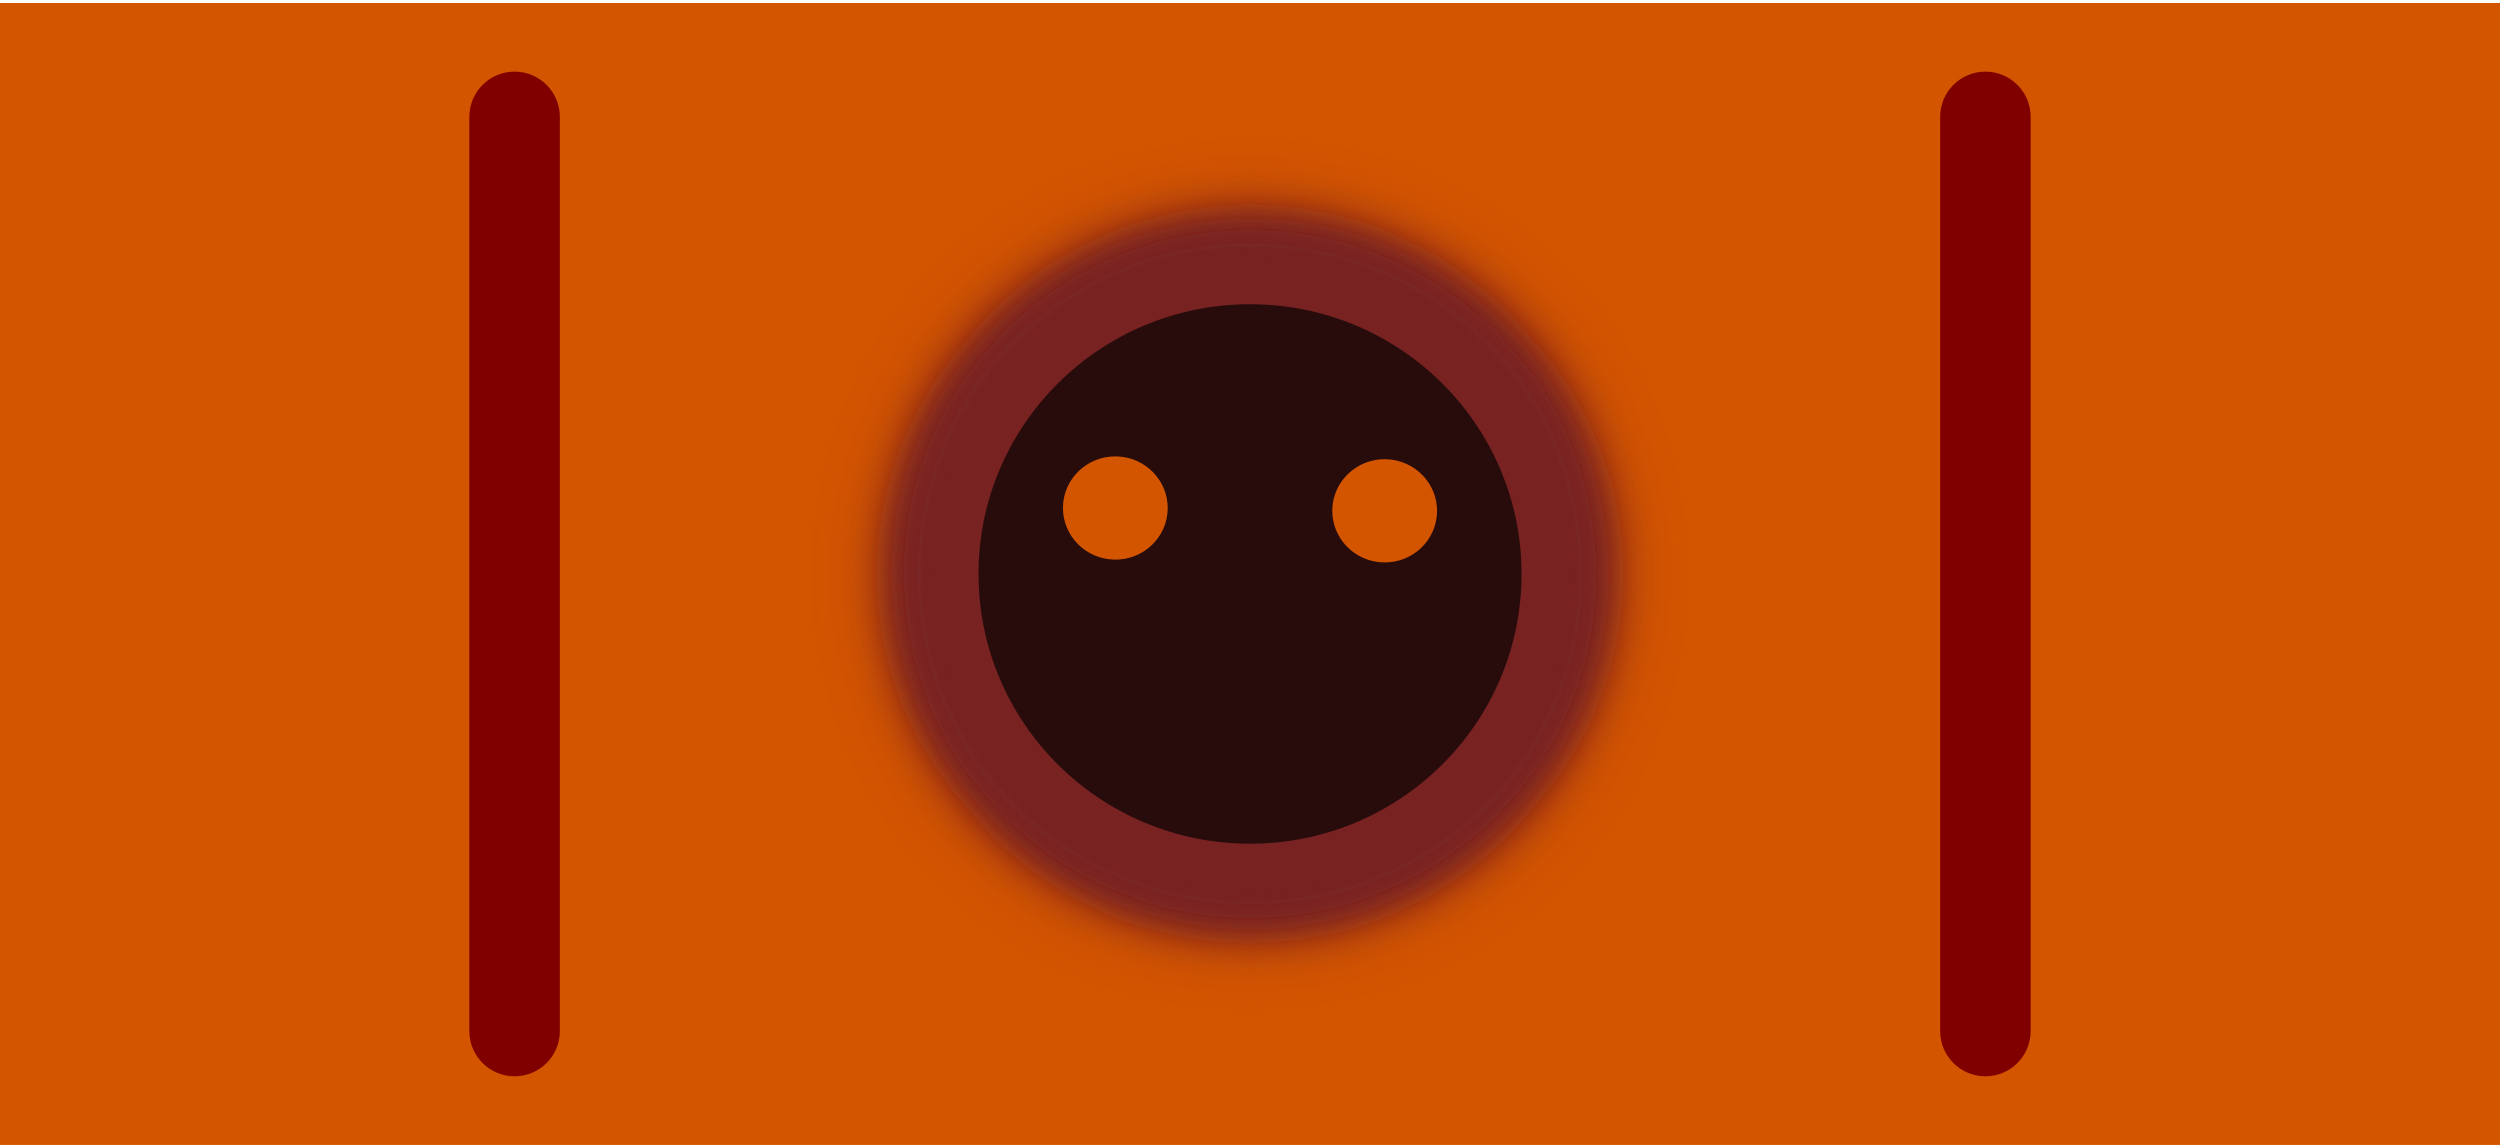
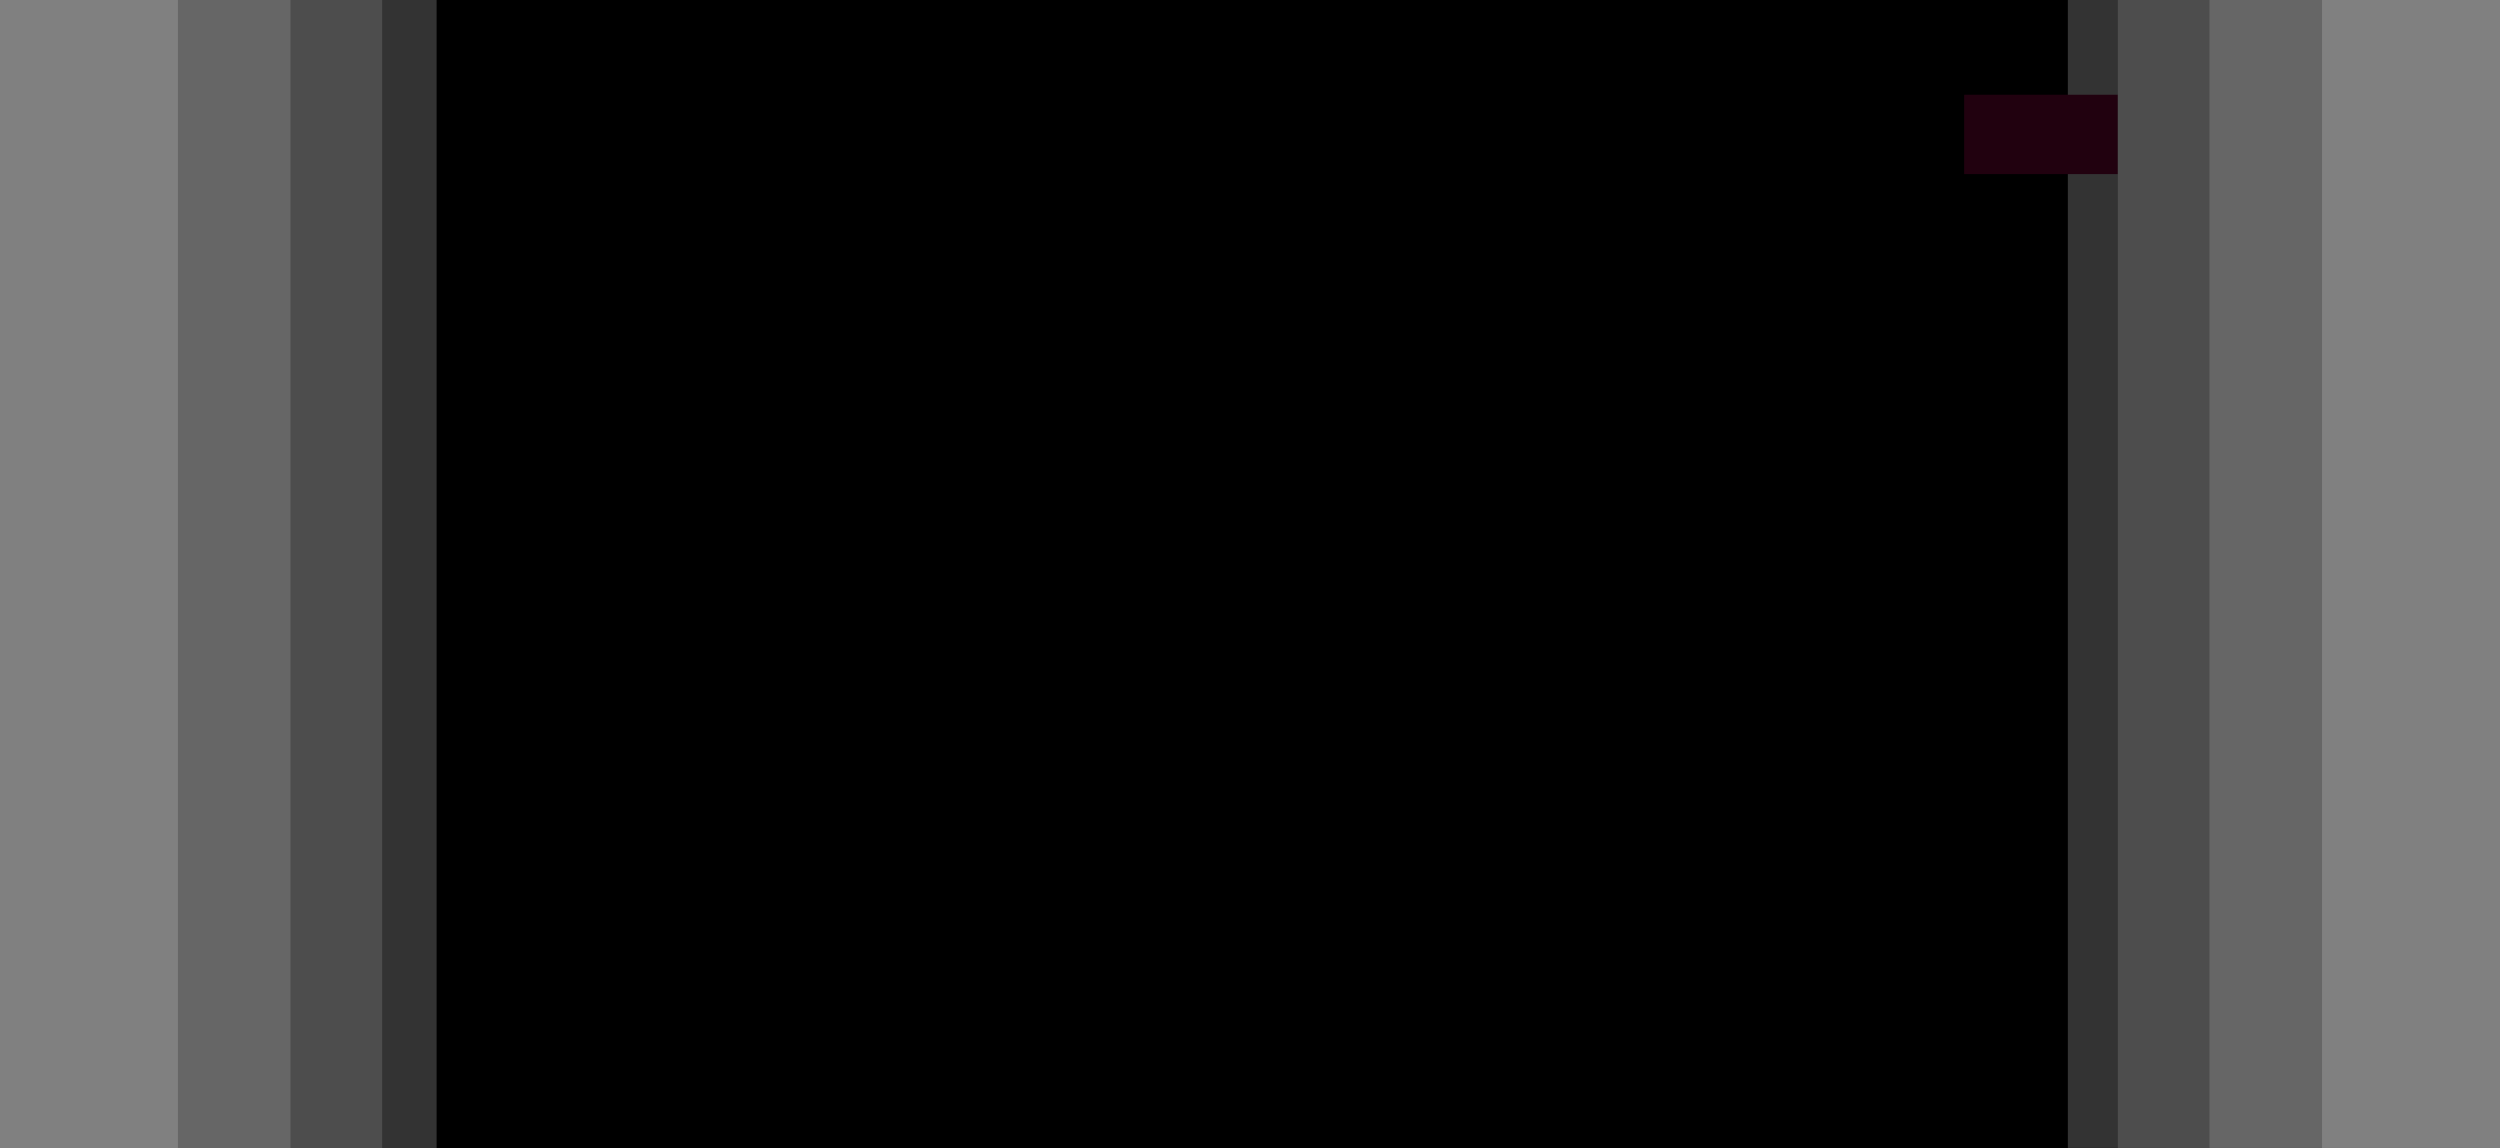
- <svg xmlns="http://www.w3.org/2000/svg" id="svg8" version="1.1" viewBox="0 0 317.5 145.785" height="551" width="1200">
-   <defs id="defs2">
-     <filter height="1.163" y="-0.081" width="1.163" x="-0.081" id="filter2779" style="color-interpolation-filters:sRGB">
-       <feGaussianBlur id="feGaussianBlur2781" stdDeviation="0.252" />
-     </filter>
-     <filter height="1.274" y="-0.137" width="1.274" x="-0.137" id="filter3965" style="color-interpolation-filters:sRGB">
-       <feGaussianBlur id="feGaussianBlur3967" stdDeviation="0.423" />
-     </filter>
-   </defs>
-   <g id="layer1">
-     <rect rx="0" ry="0" y="0.378" x="-4.3579954e-14" height="145.029" width="317.5" id="rect997" style="opacity:1;fill:#d45500;fill-opacity:1;fill-rule:evenodd;stroke-width:8.878;stroke-linecap:round;stroke-linejoin:round;paint-order:fill markers stroke" />
-     <rect ry="5.748" y="9.095" x="59.605" height="127.596" width="11.496" id="rect1456" style="opacity:1;fill:#800000;fill-opacity:1;fill-rule:evenodd;stroke-width:6.952;stroke-linecap:round;stroke-linejoin:round;paint-order:fill markers stroke" />
-     <rect style="opacity:1;fill:#800000;fill-opacity:1;fill-rule:evenodd;stroke-width:6.952;stroke-linecap:round;stroke-linejoin:round;paint-order:fill markers stroke" id="rect48" width="11.496" height="127.596" x="246.399" y="9.095" ry="5.748" />
-     <g id="g215" transform="matrix(0.2983415,0,0,0.2983415,107.8299,15.30074)">
-       <g transform="matrix(40.4123,0,0,40.1487,-1.864441,-172.549)" id="g1018">
-         <circle r="3.708" style="paint-order:fill markers stroke;filter:url(#filter2779)" stroke-width="0.089" stroke-linejoin="round" stroke-linecap="round" fill-rule="evenodd" fill="#782121" display="inline" id="path168" cx="4.27" cy="9.106" />
-         <circle r="3.708" cy="9.106" cx="4.27" id="circle3955" display="inline" fill="#782121" fill-rule="evenodd" stroke-linecap="round" stroke-linejoin="round" stroke-width="0.089" filter="blur(0.2px)" style="paint-order:fill markers stroke;filter:url(#filter3965)" />
-         <circle style="paint-order:fill markers stroke" filter="blur(0.2px)" stroke-width="0.089" stroke-linejoin="round" stroke-linecap="round" fill-rule="evenodd" fill="#782121" display="inline" id="path168-3" cx="4.27" cy="9.106" r="3.708" />
-         <circle style="paint-order:fill markers stroke" stroke-width="0.069" stroke-linejoin="round" stroke-linecap="round" fill-rule="evenodd" fill="#280b0b" display="inline" id="circle170" cx="4.27" cy="9.106" r="2.86" />
-         <g transform="matrix(0.08277317,0.00156703,-0.00142128,0.07736746,-16.70404,-3.591284)" display="inline" id="g33">
-           <ellipse style="paint-order:fill markers stroke" ry="7.073" rx="6.665" fill="#d45500" fill-opacity="1" fill-rule="evenodd" stroke-linecap="round" stroke-linejoin="round" stroke-width="1.817" id="ellipse213" cx="238.829" cy="150.239" />
-           <ellipse style="paint-order:fill markers stroke" display="inline" stroke-width="1.817" stroke-linejoin="round" stroke-linecap="round" fill-rule="evenodd" fill-opacity="1" fill="#d45500" rx="6.665" ry="7.073" id="ellipse213-9" cx="273.098" cy="149.931" />
-         </g>
+ <svg xmlns="http://www.w3.org/2000/svg" id="svg8" width="1200" height="551" viewBox="0 0 317.5 145.785">
+   <rect width="232.052" height="156" fill="#000000" stroke-width="11.8" stroke-linecap="square" stroke-linejoin="round" stroke="none" transform="translate(147.026,73) translate(-104.026,-78)" />
+   <defs id="defs2" />
+   <g id="g436" transform="translate(21.8839,73) translate(-32.4304,-72.9494)">
+     <rect id="rect421" height="146.655" width="36.155" fill="#333333" fill-rule="evenodd" stroke-linecap="square" stroke-linejoin="round" stroke-width="11.8" transform="translate(44.072,72.9494) translate(-14.2321,-73.3274)" style="paint-order: fill markers stroke;" />
+     <rect id="rect419" width="43.845" height="146.655" fill="#4d4d4d" fill-rule="evenodd" stroke-linecap="square" stroke-linejoin="round" stroke-width="11.8" transform="translate(37.722,72.9494) translate(-21.9226,-73.3274)" style="paint-order: fill markers stroke;" />
+     <rect id="rect417" height="146.655" width="43.845" fill="#666666" fill-rule="evenodd" stroke-linecap="square" stroke-linejoin="round" stroke-width="11.8" transform="translate(26.0804,72.9494) translate(-21.9226,-73.3274)" style="paint-order: fill markers stroke;" />
+     <rect id="rect413" width="43.845" height="146.655" fill="#808080" fill-rule="evenodd" stroke-linecap="square" stroke-linejoin="round" stroke-width="11.8" transform="translate(11.7887,72.9494) translate(-21.9226,-73.3274)" style="paint-order: fill markers stroke;" />
+   </g>
+   <g transform="translate(158.75,72.7289) translate(-179.996,-73.5985)">
+     <g id="g436-2" transform="translate(42.5643,73.8696) translate(-32.4304,-72.9494)">
+       <rect id="Smollest" height="146.655" width="36.155" fill="#333333" fill-rule="evenodd" stroke-linecap="square" stroke-linejoin="round" stroke-width="11.8" transform="translate(44.072,72.9494) translate(-14.2321,-73.3274)" style="paint-order: fill markers stroke;" />
+       <rect id="Smollest-2" height="146.655" width="36.155" fill="#333333" fill-rule="evenodd" stroke-linecap="square" stroke-linejoin="round" stroke-width="11.8" transform="translate(295.652,72.4074) rotate(180) translate(-14.2321,-73.3274)" style="paint-order: fill markers stroke;" />
+       <rect id="Longer-Small" width="1.016" height="1.933" fill="#21010f" fill-opacity="1" fill-rule="evenodd" stroke="none" stroke-dasharray="none" stroke-linecap="round" stroke-linejoin="round" stroke-miterlimit="4" stroke-width="1.922" transform="translate(165.331,17.0213) rotate(90) scale(9.92,10.0972) translate(-0.508052,-11.3643)" style="paint-order: fill markers stroke;" />
+       <rect id="Smol" width="43.845" height="146.655" fill="#4d4d4d" fill-rule="evenodd" stroke-linecap="square" stroke-linejoin="round" stroke-width="11.8" transform="translate(37.722,72.9494) translate(-21.9226,-73.3274)" style="paint-order: fill markers stroke;" />
+       <rect id="Smol-2" width="43.845" height="146.655" fill="#4d4d4d" fill-rule="evenodd" stroke-linecap="square" stroke-linejoin="round" stroke-width="11.8" transform="translate(302.002,72.4074) rotate(180) translate(-21.9226,-73.3274)" style="paint-order: fill markers stroke;" />
+       <rect id="Long" width="0.984" height="6.208" fill="#2b0011" fill-opacity="1" fill-rule="evenodd" stroke="none" stroke-dasharray="none" stroke-linecap="round" stroke-linejoin="round" stroke-miterlimit="4" stroke-width="1.922" transform="translate(-17.1381,72.8421) rotate(90) scale(14.546,20.123) translate(-0.491948,-2.64004)" style="paint-order: fill markers stroke;" />
+       <g id="Red" transform="translate(-9.75,73) translate(0,0) rotate(90) scale(0.6,0.6) translate(-76.7291,-76.2292)">
+         <ellipse id="path168-2" rx="3.708" ry="3.708" fill="#782121" fill-rule="evenodd" stroke-linecap="round" stroke-linejoin="round" stroke-width="0.089" filter="blur(0px)" transform="translate(-6.48456,-118.781) scale(20.691,20.5562) translate(4.02173,9.48666)" style="paint-order: fill markers stroke;" />
+         <ellipse id="circle170-3" rx="2.86" ry="2.86" fill="#280b0b" fill-rule="evenodd" stroke-linecap="round" stroke-linejoin="round" stroke-width="0.069" transform="translate(-6.48456,-118.781) scale(20.691,20.5562) translate(4.02173,9.48666)" style="paint-order: fill markers stroke;" />
+         <ellipse id="_a0" rx="6.906" ry="6.906" fill="#d45500" stroke-width="1.817" stroke-linecap="round" stroke-linejoin="round" stroke="none" transform="translate(47.0936,52.2664) translate(0,0) scale(1.6,1.6) translate(0,0)" />
+         <ellipse id="_a1" rx="6.906" ry="6.906" fill="#d45500" stroke-width="1.817" stroke-linecap="round" stroke-linejoin="round" stroke="none" transform="translate(106.452,52.2674) translate(0,0) scale(1.6,1.6) translate(0,0)" />
      </g>
+       <rect id="Med" height="146.655" width="43.845" fill="#666666" fill-rule="evenodd" stroke-linecap="square" stroke-linejoin="round" stroke-width="11.8" transform="translate(26.0804,72.9494) translate(-21.9226,-73.3274)" style="paint-order: fill markers stroke;" />
+       <rect id="Med-2" height="146.655" width="43.845" fill="#666666" fill-rule="evenodd" stroke-linecap="square" stroke-linejoin="round" stroke-width="11.8" transform="translate(313.643,72.4074) rotate(180) translate(-21.9226,-73.3274)" style="paint-order: fill markers stroke;" />
+       <rect id="Big" width="43.845" height="146.655" fill="#808080" fill-rule="evenodd" stroke-linecap="square" stroke-linejoin="round" stroke-width="11.8" transform="translate(11.7887,72.9494) translate(-21.9226,-73.3274)" style="paint-order: fill markers stroke;" />
+       <rect id="Big-2" width="43.845" height="146.655" fill="#808080" fill-rule="evenodd" stroke-linecap="square" stroke-linejoin="round" stroke-width="11.8" transform="translate(327.935,72.4074) rotate(180) translate(-21.9226,-73.3274)" style="paint-order: fill markers stroke;" />
    </g>
  </g>
</svg>
